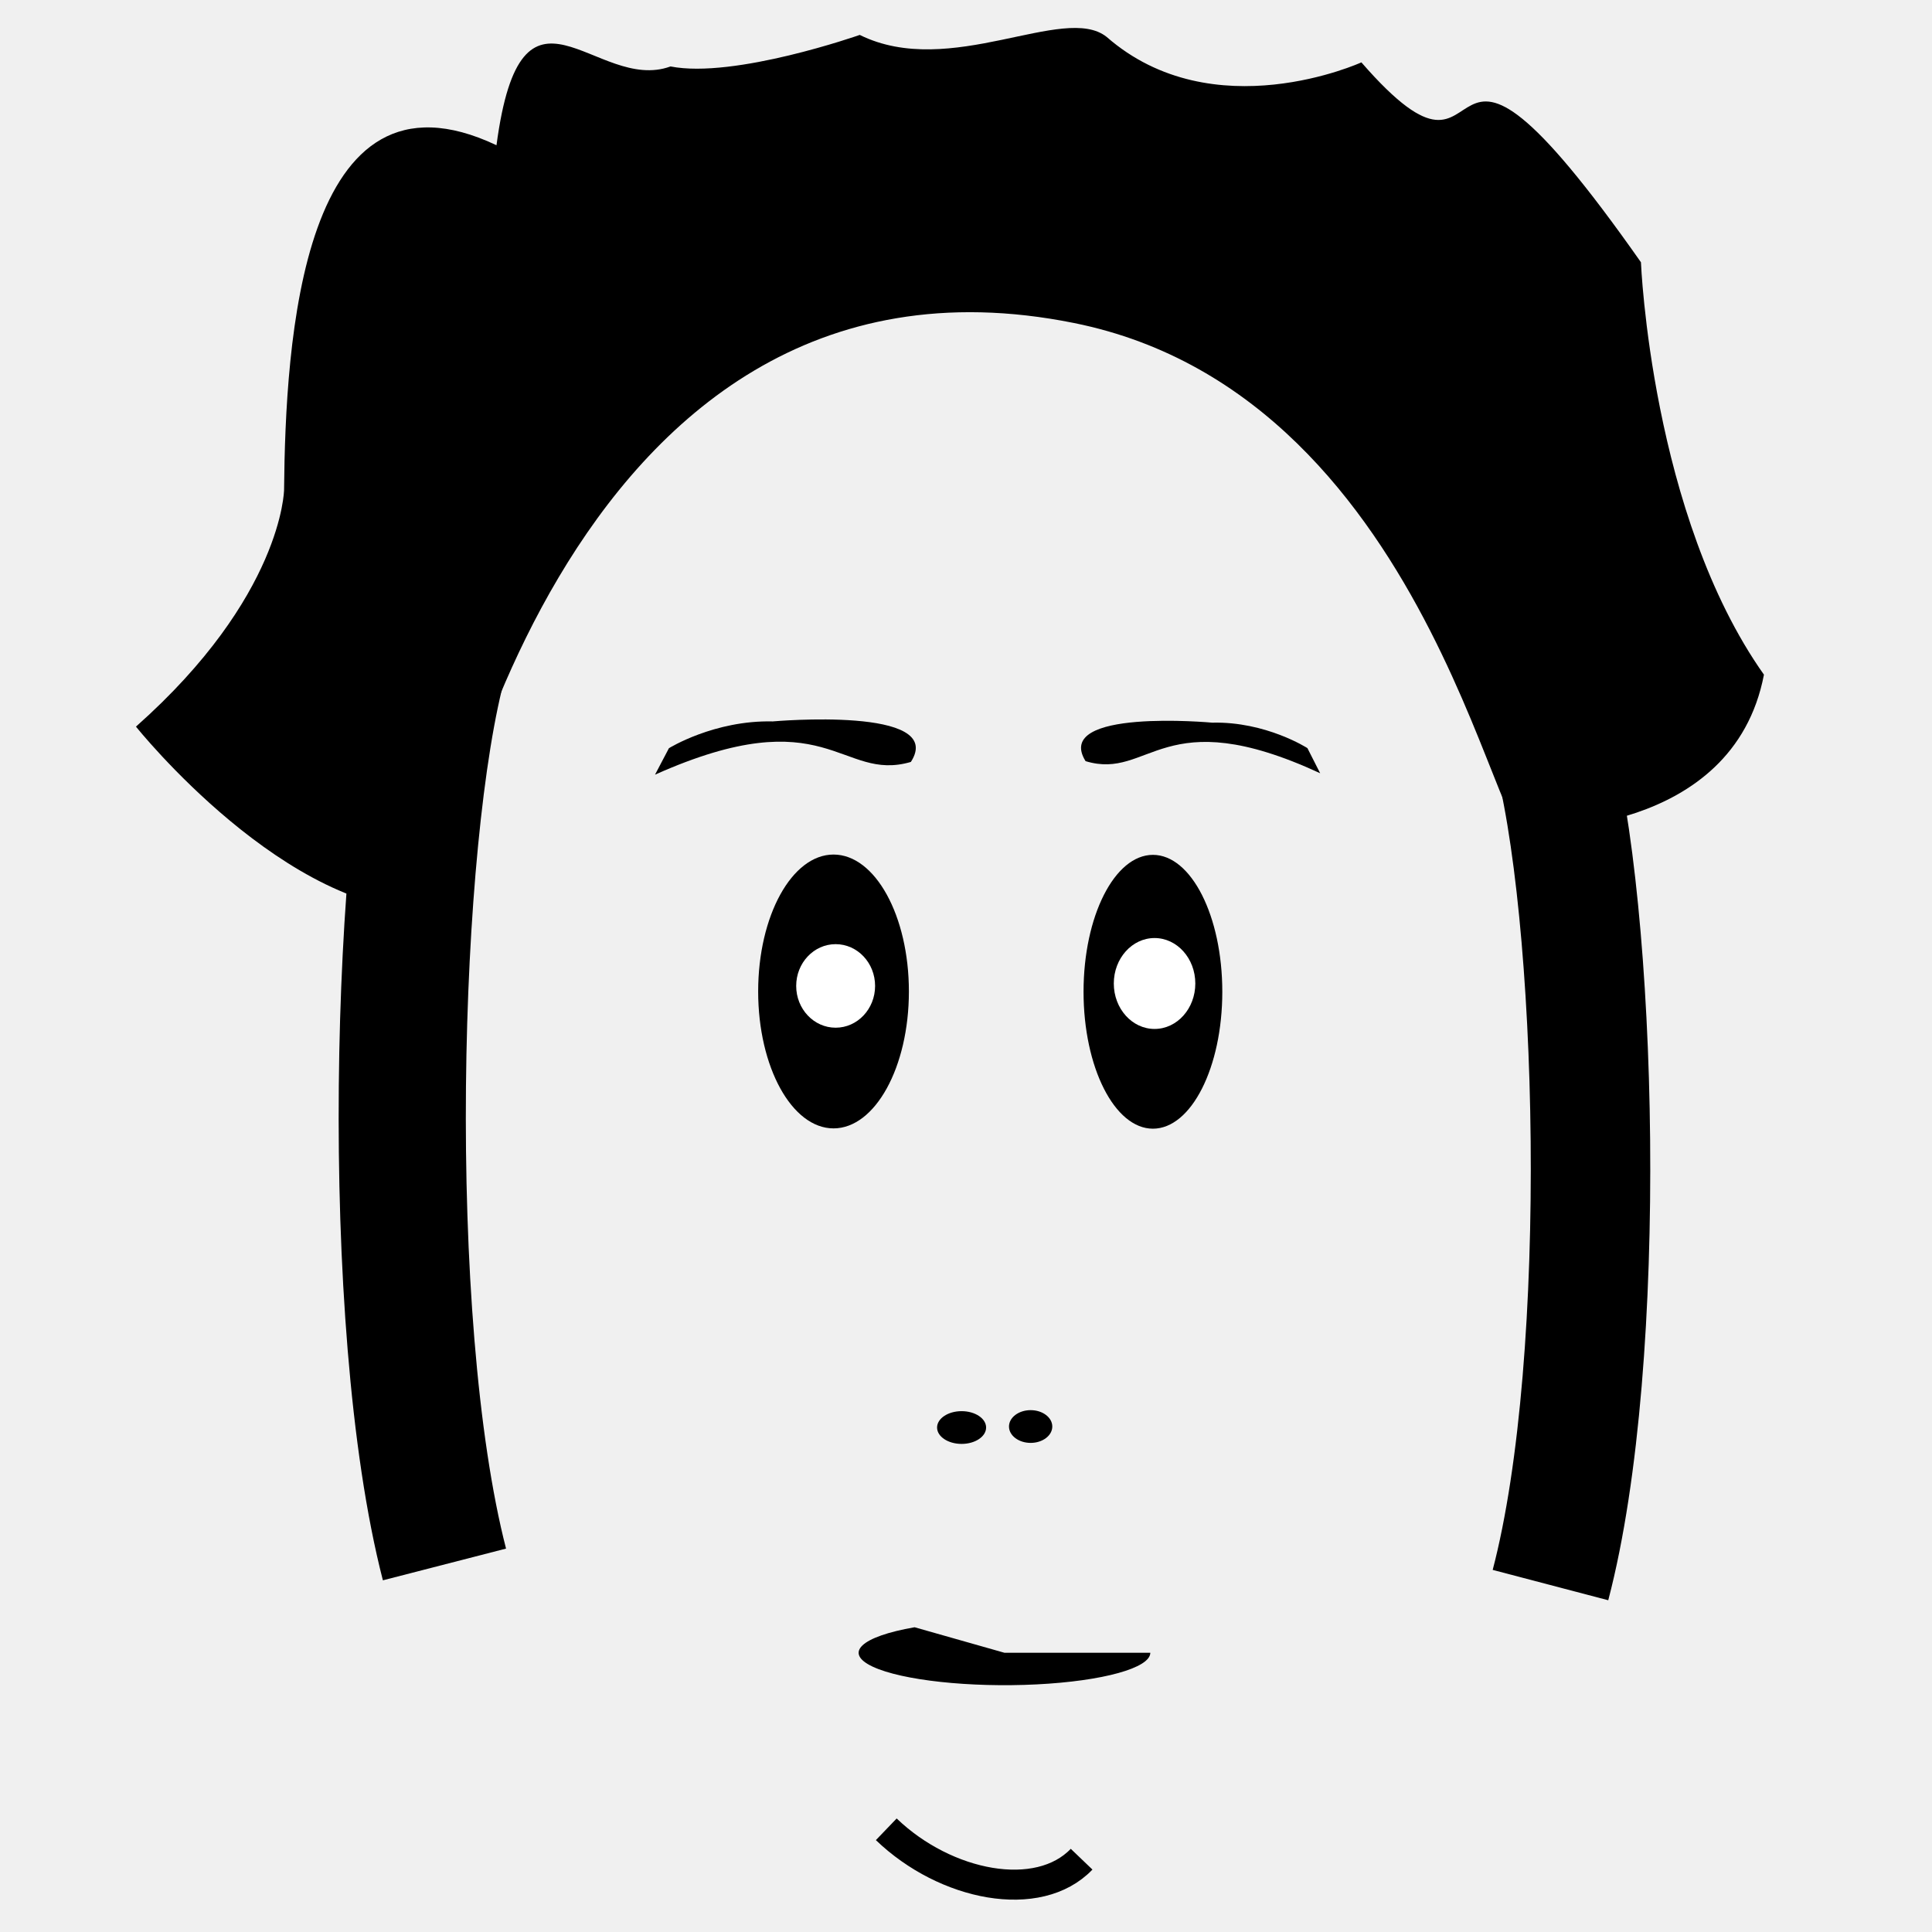
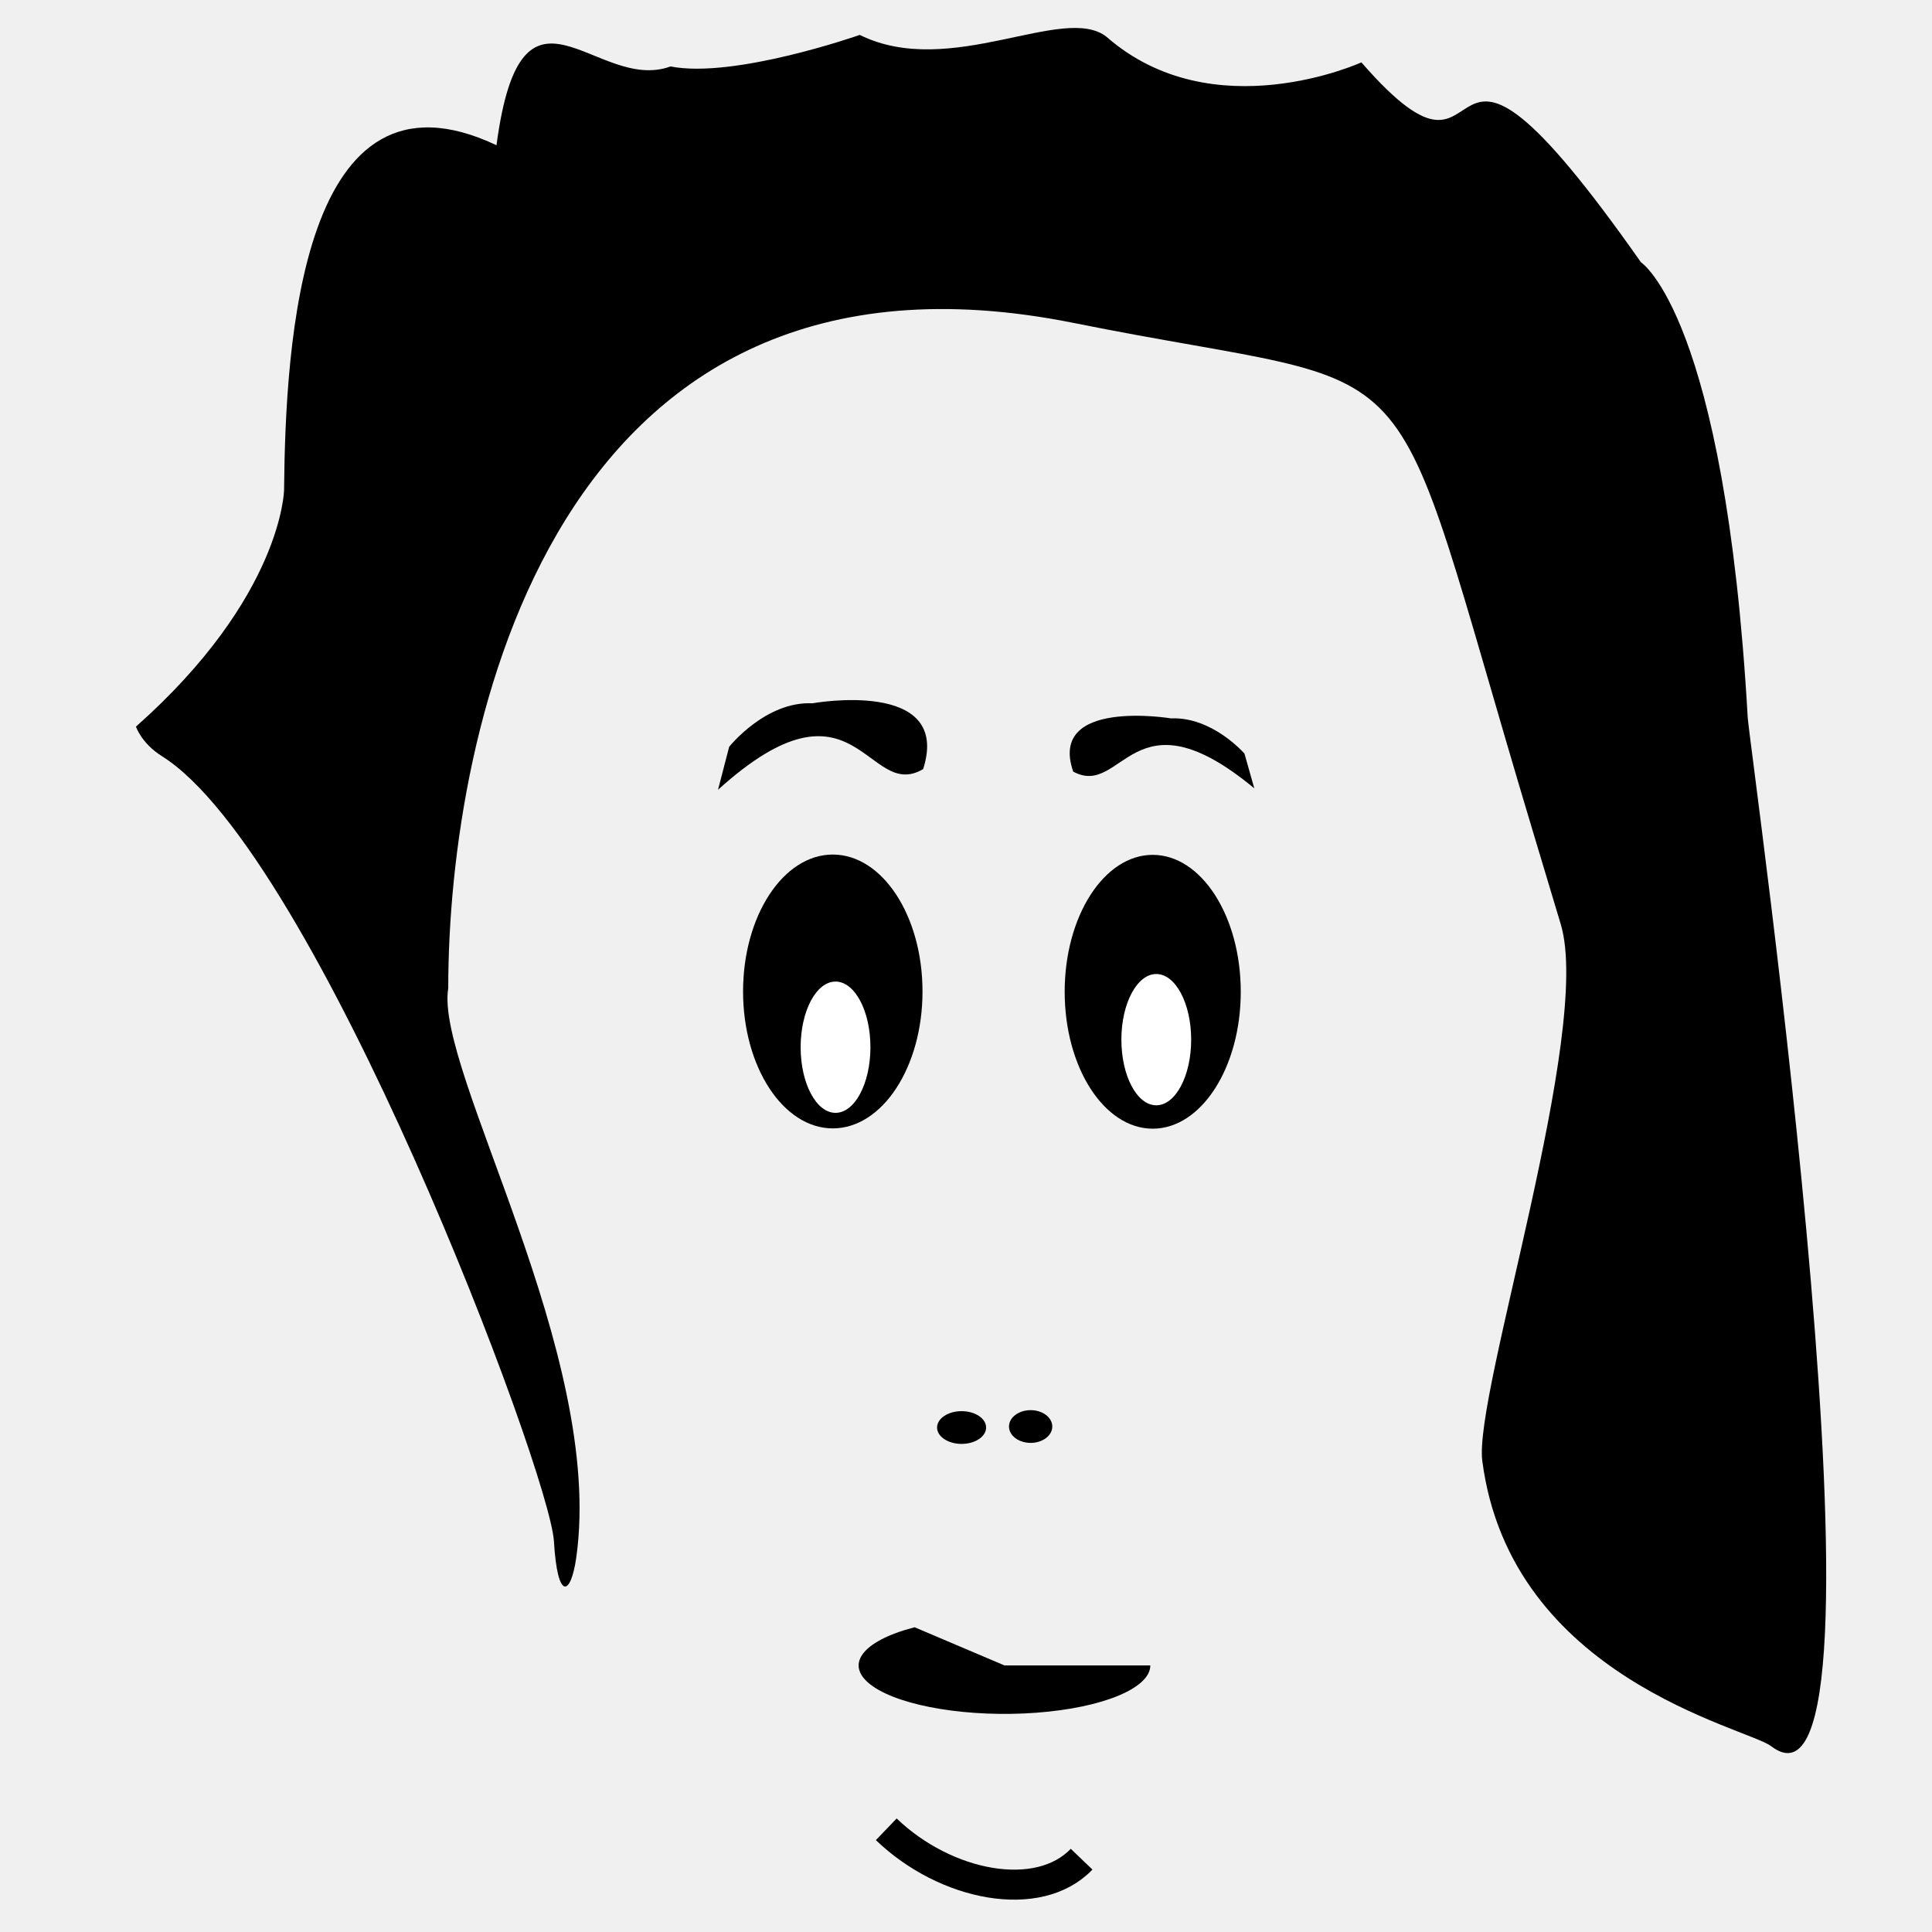
<svg xmlns="http://www.w3.org/2000/svg" width="1024" height="1024" viewBox="0 0 1024 1024" id="svg2" version="1.1">
  <defs id="defs4" />
  <g id="layer1" transform="translate(0,-28.36216)">
-     <ellipse style="fill:#000000;stroke-width:4;stroke-miterlimit:4;stroke-dasharray:none" id="path7324" cx="553.86" cy="-441.787" rx="72.568" ry="39.944" transform="matrix(0,1,-1,0,0,0)" />
-     <ellipse style="fill:#ffffff;stroke:none;stroke-width:9.037;stroke-miterlimit:4;stroke-dasharray:none;stroke-opacity:1" id="ellipse8138" cx="550.925" cy="-442.907" rx="22.141" ry="20.909" transform="matrix(0,1,-1,0,0,0)" />
-     <ellipse ry="36.772" rx="72.568" cy="611.075" cx="-554.021" id="ellipse8140" style="fill:#000000;stroke-width:4;stroke-miterlimit:4;stroke-dasharray:none" transform="matrix(0,-1,1,0,0,0)" />
-     <ellipse ry="21.6" rx="24.091" cy="611.939" cx="-549.633" id="ellipse8142" style="fill:#ffffff;stroke:none;stroke-width:9.037;stroke-miterlimit:4;stroke-dasharray:none;stroke-opacity:1" transform="matrix(0,-1,1,0,0,0)" />
+     <ellipse style="fill:#000000;stroke-width:4;stroke-miterlimit:4;stroke-dasharray:none" id="path7324" cx="553.86" cy="-441.396" rx="72.568" ry="47.552" transform="matrix(0,1,-1,0,0,0)" />
+     <ellipse ry="46.663" rx="72.568" cy="610.965" cx="-554.021" id="ellipse8140" style="fill:#000000;stroke-width:4;stroke-miterlimit:4;stroke-dasharray:none" transform="matrix(0,-1,1,0,0,0)" />
    <ellipse style="fill:#000000;fill-opacity:1;stroke:none;stroke-width:400;stroke-miterlimit:4;stroke-dasharray:none;stroke-opacity:1" id="ellipse8152" cx="509.665" cy="784.982" rx="12.996" ry="8.678" />
    <path id="path8156" d="m 469.743,997.927 c 31.521,30.272 80.608,39.782 103.532,15.846" style="fill:none;fill-rule:evenodd;stroke:#000000;stroke-width:15.908;stroke-linecap:butt;stroke-linejoin:miter;stroke-miterlimit:4;stroke-dasharray:none;stroke-opacity:1" />
-     <path style="fill:none;fill-rule:evenodd;stroke:#000000;stroke-width:63.326;stroke-linecap:butt;stroke-linejoin:miter;stroke-miterlimit:4;stroke-dasharray:none;stroke-opacity:1" d="m 821.781,868.483 c 31.512,-119.966 24.916,-359.897 0,-447.145" id="path8158" />
-     <path id="path8160" d="m 235.578,857.556 c -33.215,-128.94 -26.263,-386.818 0,-480.593" style="fill:none;fill-rule:evenodd;stroke:#000000;stroke-width:67.402;stroke-linecap:butt;stroke-linejoin:miter;stroke-miterlimit:4;stroke-dasharray:none;stroke-opacity:1" />
-     <path style="fill:#000000;fill-opacity:1;stroke:none;stroke-width:400;stroke-miterlimit:4;stroke-dasharray:none;stroke-opacity:1" d="m 229.969,511.022 c 0,0 63.135,-367.039 339.264,-311.462 195.781,39.405 226.42,305.576 242.877,268.318 0,0 106.338,3.913 122.816,-81.929 C 875.129,301.433 869.731,167.362 869.731,167.362 749.738,-3.463 799.764,151.295 721.568,61.42 c 0,0 -78.536,35.873 -135.004,-13.477 -22.587,-18.032 -82.884,22.653 -130.881,-1.073 0,0 -66.419,23.354 -100.299,16.711 C 315.746,78.117 276.449,5.197 263.152,105.337 159.545,56.322 151.294,210.243 150.561,288.043 c 0,0 -0.77,56.512 -78.499,125.441 0,0 80.178,100.471 157.907,97.538 z" id="rect4262" />
-     <path style="fill:#000000;fill-opacity:1;stroke:none;stroke-width:400;stroke-miterlimit:4;stroke-dasharray:none;stroke-opacity:1" d="m 354.542,424.934 c 0,0 23.979,-14.925 55.03,-14.207 0,0 92.37,-8.246 73.208,21.478 -37.341,10.906 -44.234,-34.092 -135.608,6.751 z" id="rect4265" />
-     <path id="path4268" d="m 692.958,424.882 c 0,0 -21.987,-14.177 -50.459,-13.495 0,0 -84.698,-7.833 -67.127,20.402 34.24,10.36 40.56,-32.384 124.344,6.413 z" style="fill:#000000;fill-opacity:1;stroke:none;stroke-width:400;stroke-miterlimit:4;stroke-dasharray:none;stroke-opacity:1" />
-     <path id="ellipse5857" style="fill:#000000;fill-opacity:1;stroke:none;stroke-width:400;stroke-miterlimit:4;stroke-dasharray:none;stroke-opacity:1" d="m 609.69,904.367 a 77.296,17.18 0 0 1 -60.324,16.761 77.296,17.18 0 0 1 -86.815,-9.4 77.296,17.18 0 0 1 22.199,-20.889 l 47.644,13.528 z" />
+     <path style="fill:#000000;fill-opacity:1;stroke:none;stroke-width:400;stroke-miterlimit:4;stroke-dasharray:none;stroke-opacity:1" d="m 237.577,552.107 c 0,-136.948 55.526,-408.123 331.656,-352.547 195.781,39.405 161.711,-1.915 242.877,268.318 l 15.125,50.356 c 17.009,56.631 -46.184,249.049 -41.597,284.36 C 800.632,918.008 925.814,943.984 938.754,953.888 1010.609,1008.876 927.207,424.175 926.318,408.544 914.22,195.777 869.731,167.362 869.731,167.362 749.738,-3.463 799.764,151.295 721.568,61.42 c 0,0 -78.536,35.873 -135.004,-13.477 -22.587,-18.032 -82.884,22.653 -130.881,-1.073 0,0 -66.419,23.354 -100.299,16.711 C 315.746,78.117 276.449,5.197 263.152,105.337 159.545,56.322 151.294,210.243 150.561,288.043 c 0,0 -0.77,56.512 -78.499,125.441 0,0 2.889,8.849 13.742,15.653 81.897,51.336 205.6,379.036 207.798,416.21 1.873,31.686 8.918,28.982 11.813,8.658 C 320.819,745.845 230.318,595.446 237.577,552.107 Z" id="rect4262" />
+     <path style="fill:#000000;fill-opacity:1;stroke:none;stroke-width:400;stroke-miterlimit:4;stroke-dasharray:none;stroke-opacity:1" d="m 386.472,424.189 c 0,0 19.227,-24.232 44.126,-23.067 0,0 74.067,-13.388 58.702,34.872 -29.942,17.708 -35.469,-55.352 -108.737,10.962 z" id="rect4265" />
+     <path id="path4268" d="m 659.589,427.78 c 0,0 -16.972,-19.607 -38.949,-18.664 0,0 -65.377,-10.832 -51.815,28.215 26.429,14.327 31.308,-44.786 95.98,8.869 z" style="fill:#000000;fill-opacity:1;stroke:none;stroke-width:400;stroke-miterlimit:4;stroke-dasharray:none;stroke-opacity:1" />
+     <path id="ellipse5857" style="fill:#000000;fill-opacity:1;stroke:none;stroke-width:400;stroke-miterlimit:4;stroke-dasharray:none;stroke-opacity:1" d="m 609.69,911.07 a 77.296,25.693 0 0 1 -60.324,25.066 77.296,25.693 0 0 1 -86.815,-14.058 77.296,25.693 0 0 1 22.199,-31.24 l 47.644,20.232 z" />
    <ellipse style="fill:#000000;fill-opacity:1;stroke:none;stroke-width:400;stroke-miterlimit:4;stroke-dasharray:none;stroke-opacity:1" id="ellipse7540" cx="546.26" cy="784.448" rx="11.475" ry="8.678" />
+     <ellipse transform="matrix(0,1,-1,0,0,0)" ry="18.496" rx="34.791" cy="-612.852" cx="579.403" id="ellipse4732" style="fill:#ffffff;stroke:none;stroke-width:9.037;stroke-miterlimit:4;stroke-dasharray:none;stroke-opacity:1" />
+     <ellipse style="fill:#ffffff;stroke:none;stroke-width:9.037;stroke-miterlimit:4;stroke-dasharray:none;stroke-opacity:1" id="ellipse4734" cx="583.403" cy="-442.852" rx="34.791" ry="18.496" transform="matrix(0,1,-1,0,0,0)" />
  </g>
</svg>
